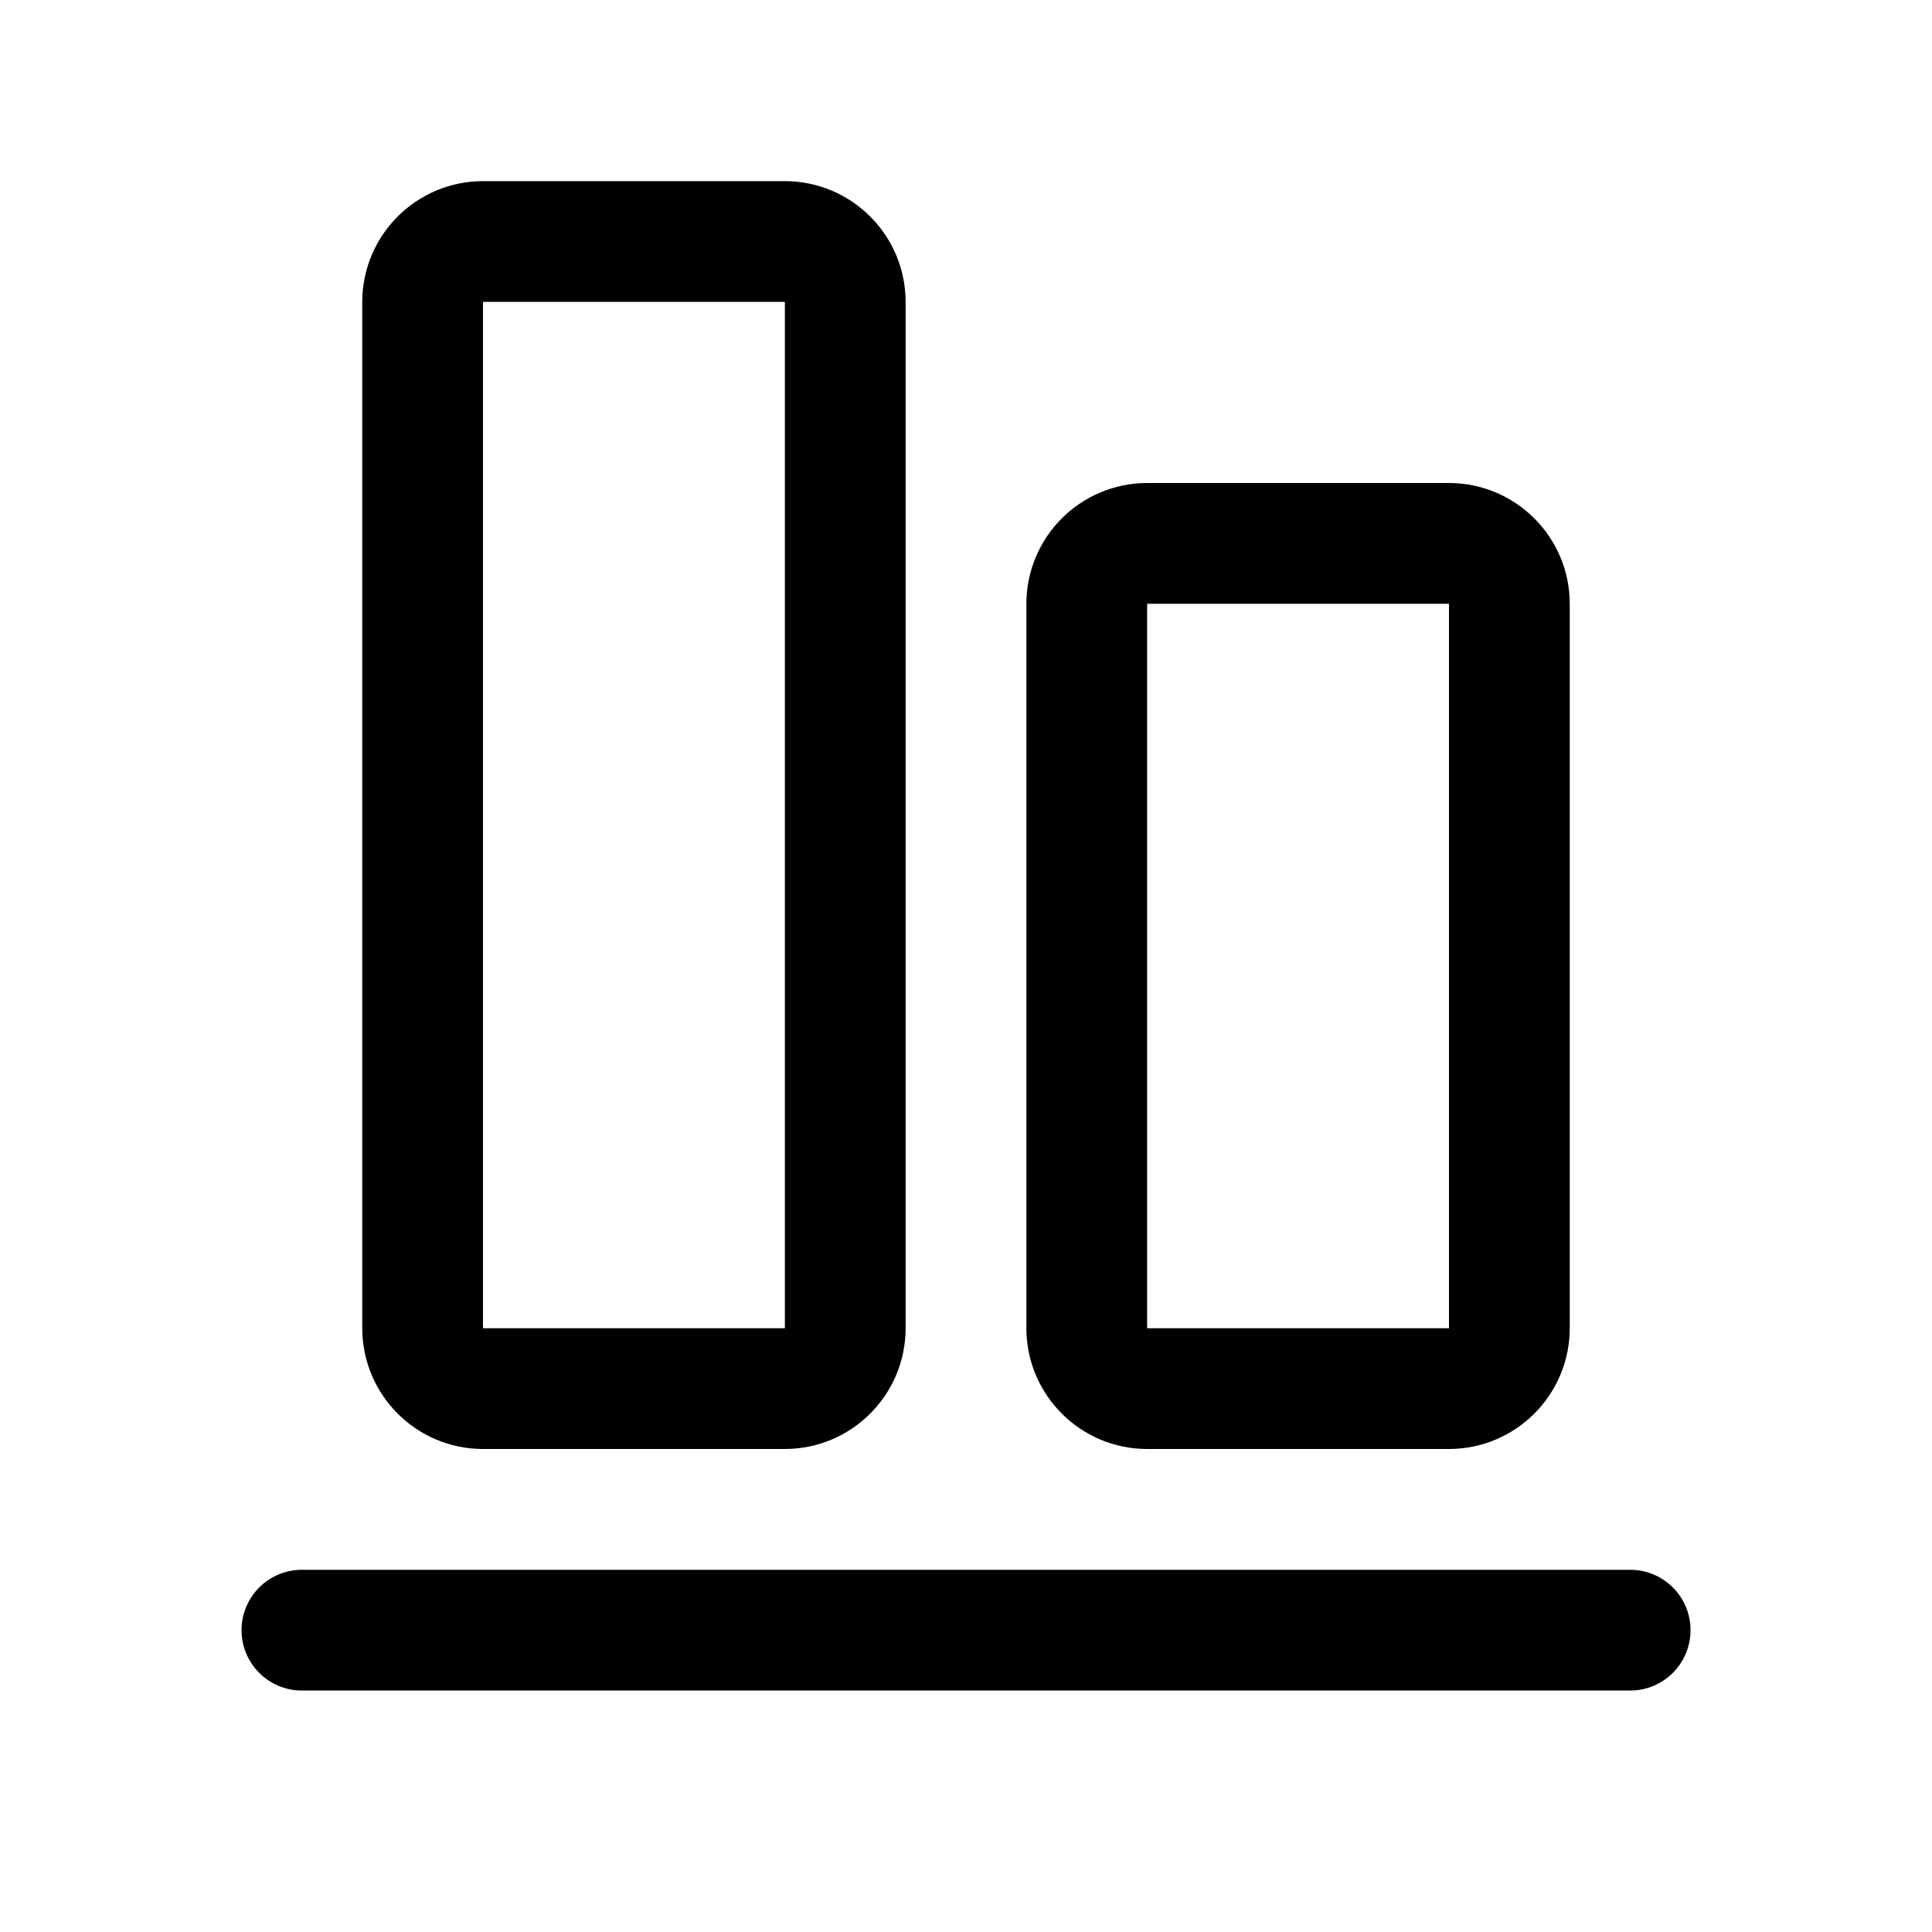
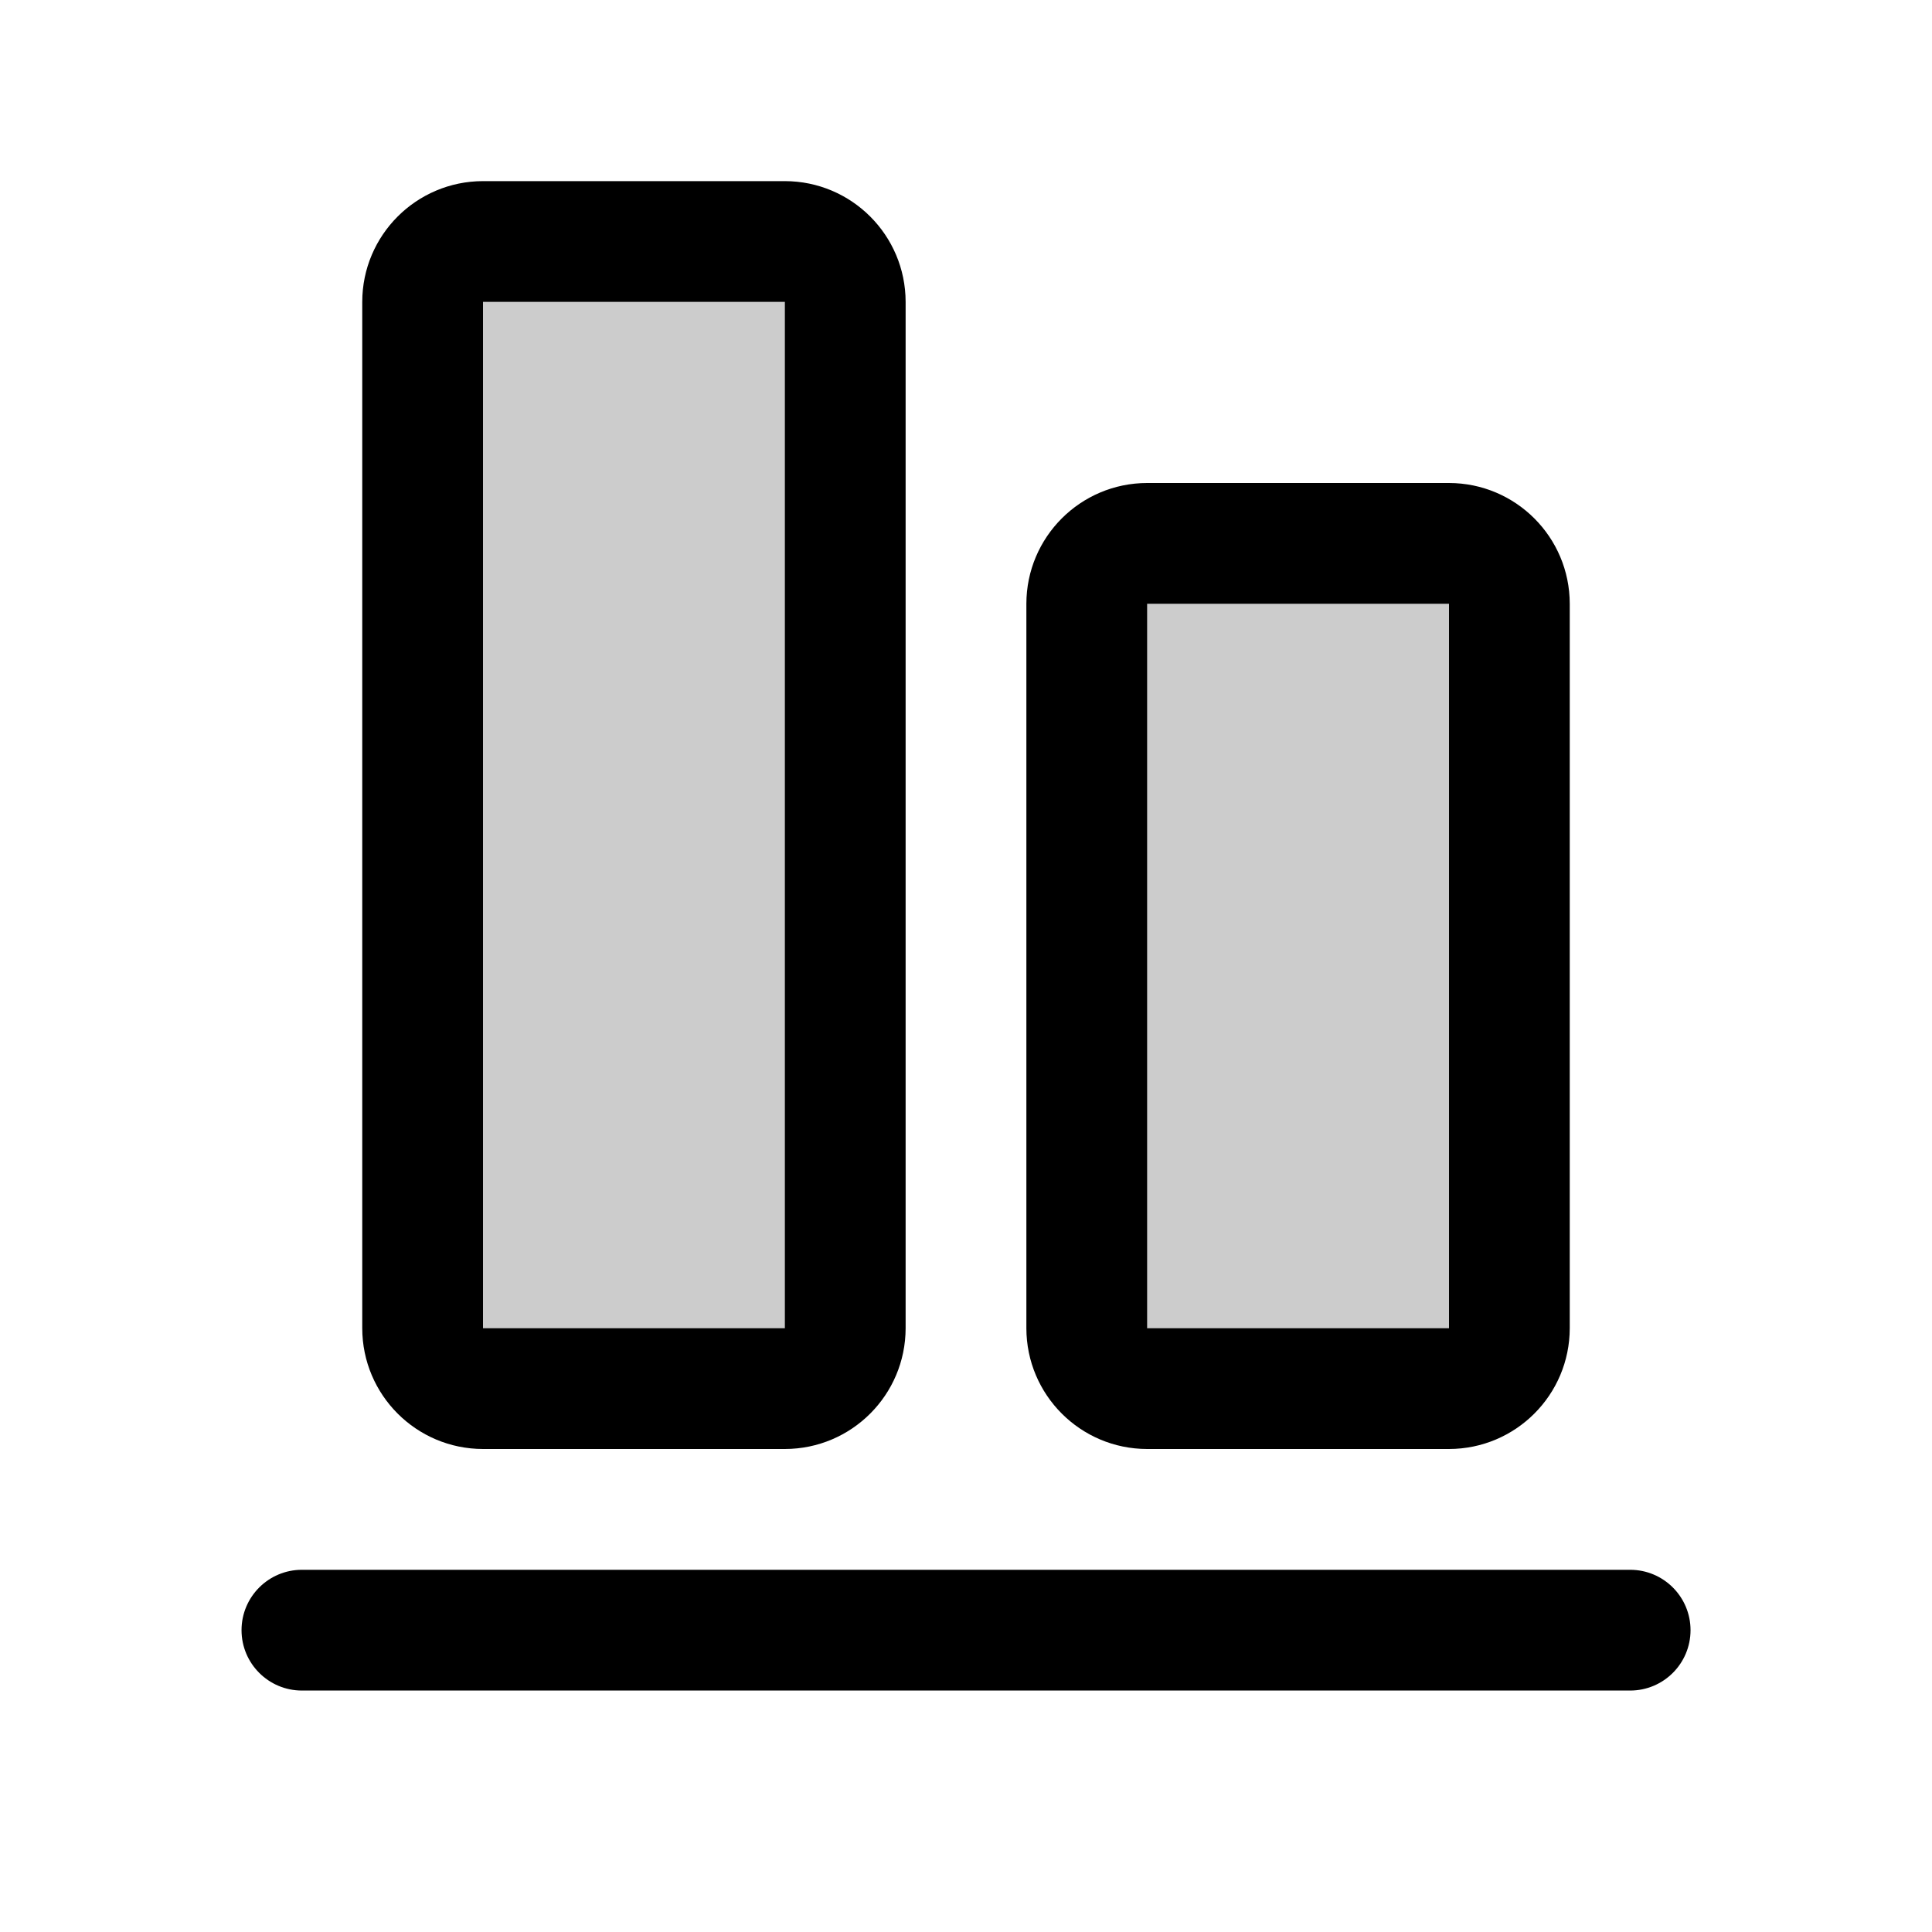
<svg xmlns="http://www.w3.org/2000/svg" viewBox="0 0 256 256" fill="currentColor">
  <g opacity="0.2">
-     <rect x="116" y="100" rx="8" transform="translate(44 300) rotate(-90)" />
+     <rect x="116" y="100" width="112" height="56" rx="8" transform="translate(44 300) rotate(-90)" />
  </g>
  <g opacity="0.2">
-     <rect x="56" y="32" rx="8" />
+     <rect x="56" y="32" width="56" height="152" rx="8" />
  </g>
  <path d="M224.005,216.006a8,8,0,0,1-8,8h-176a8,8,0,1,1,0-16h176A8,8,0,0,1,224.005,216.006ZM136,176V80a16.018,16.018,0,0,1,16-16h40a16.018,16.018,0,0,1,16,16v96a16.018,16.018,0,0,1-16,16H152A16.018,16.018,0,0,1,136,176Zm16,0h40V80H152ZM48,176V40A16.018,16.018,0,0,1,64,24h40a16.018,16.018,0,0,1,16,16V176a16.018,16.018,0,0,1-16,16H64A16.018,16.018,0,0,1,48,176Zm16,0h40V40H64Z" />
</svg>
